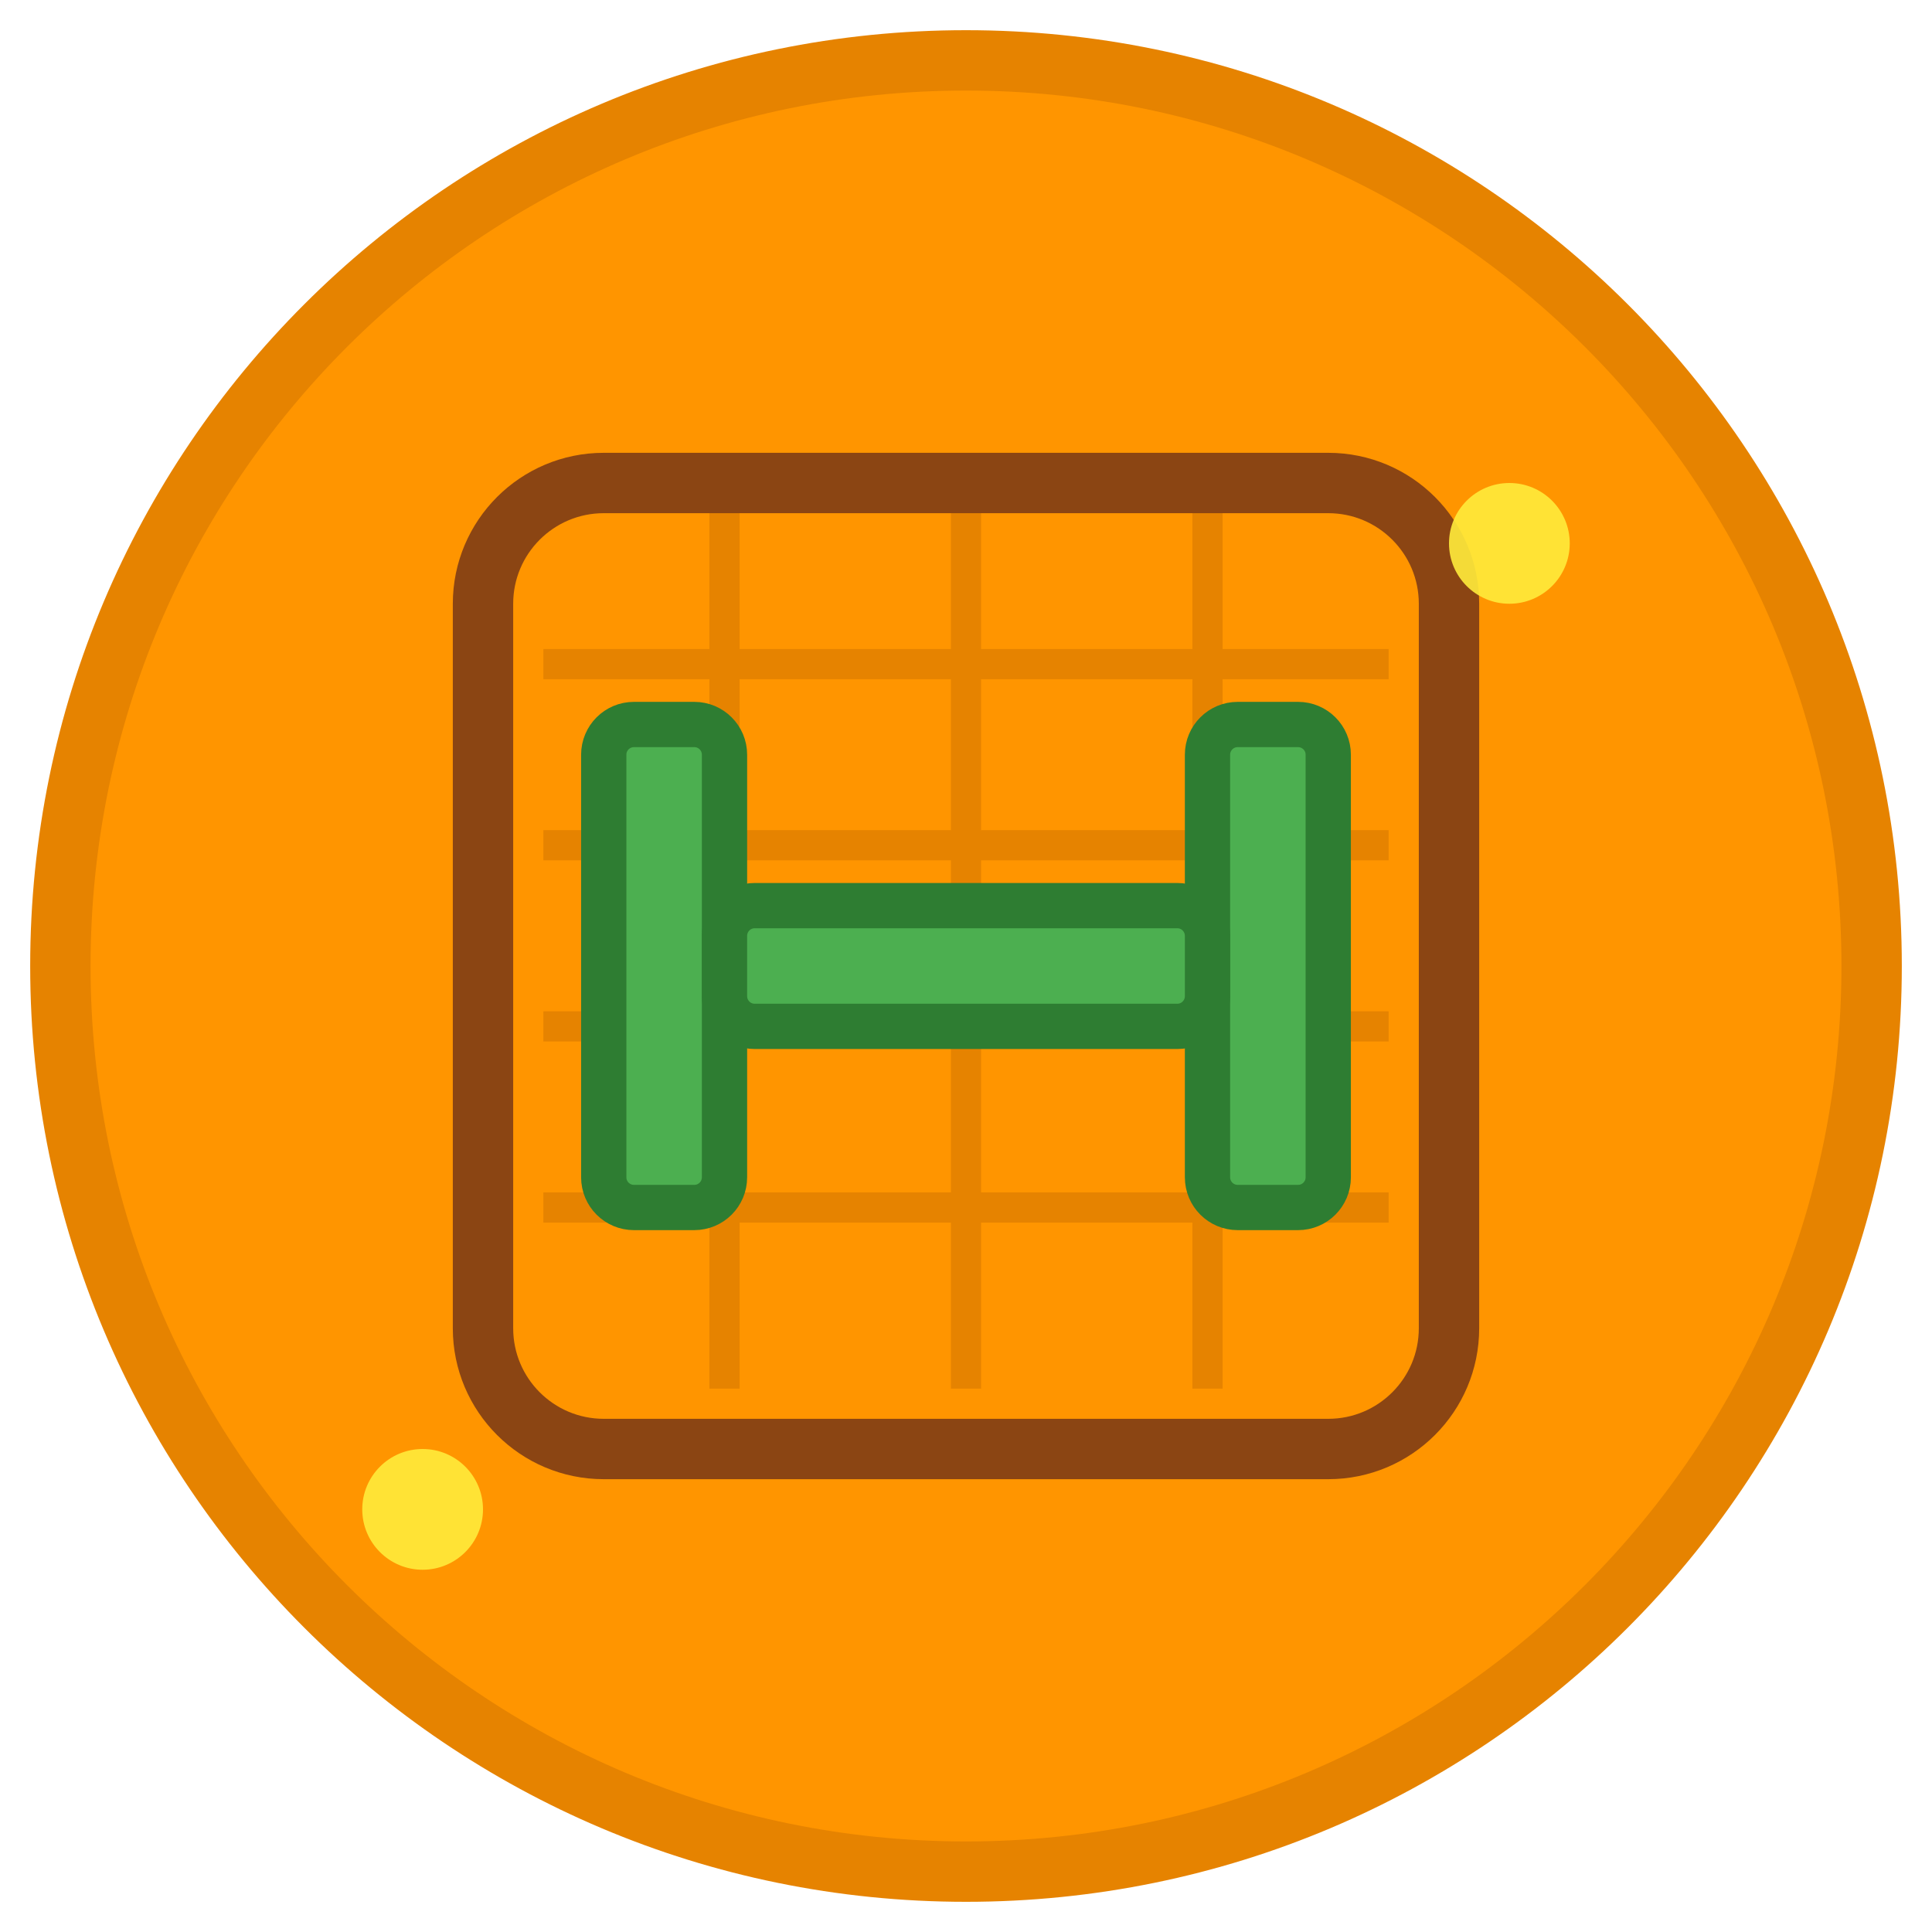
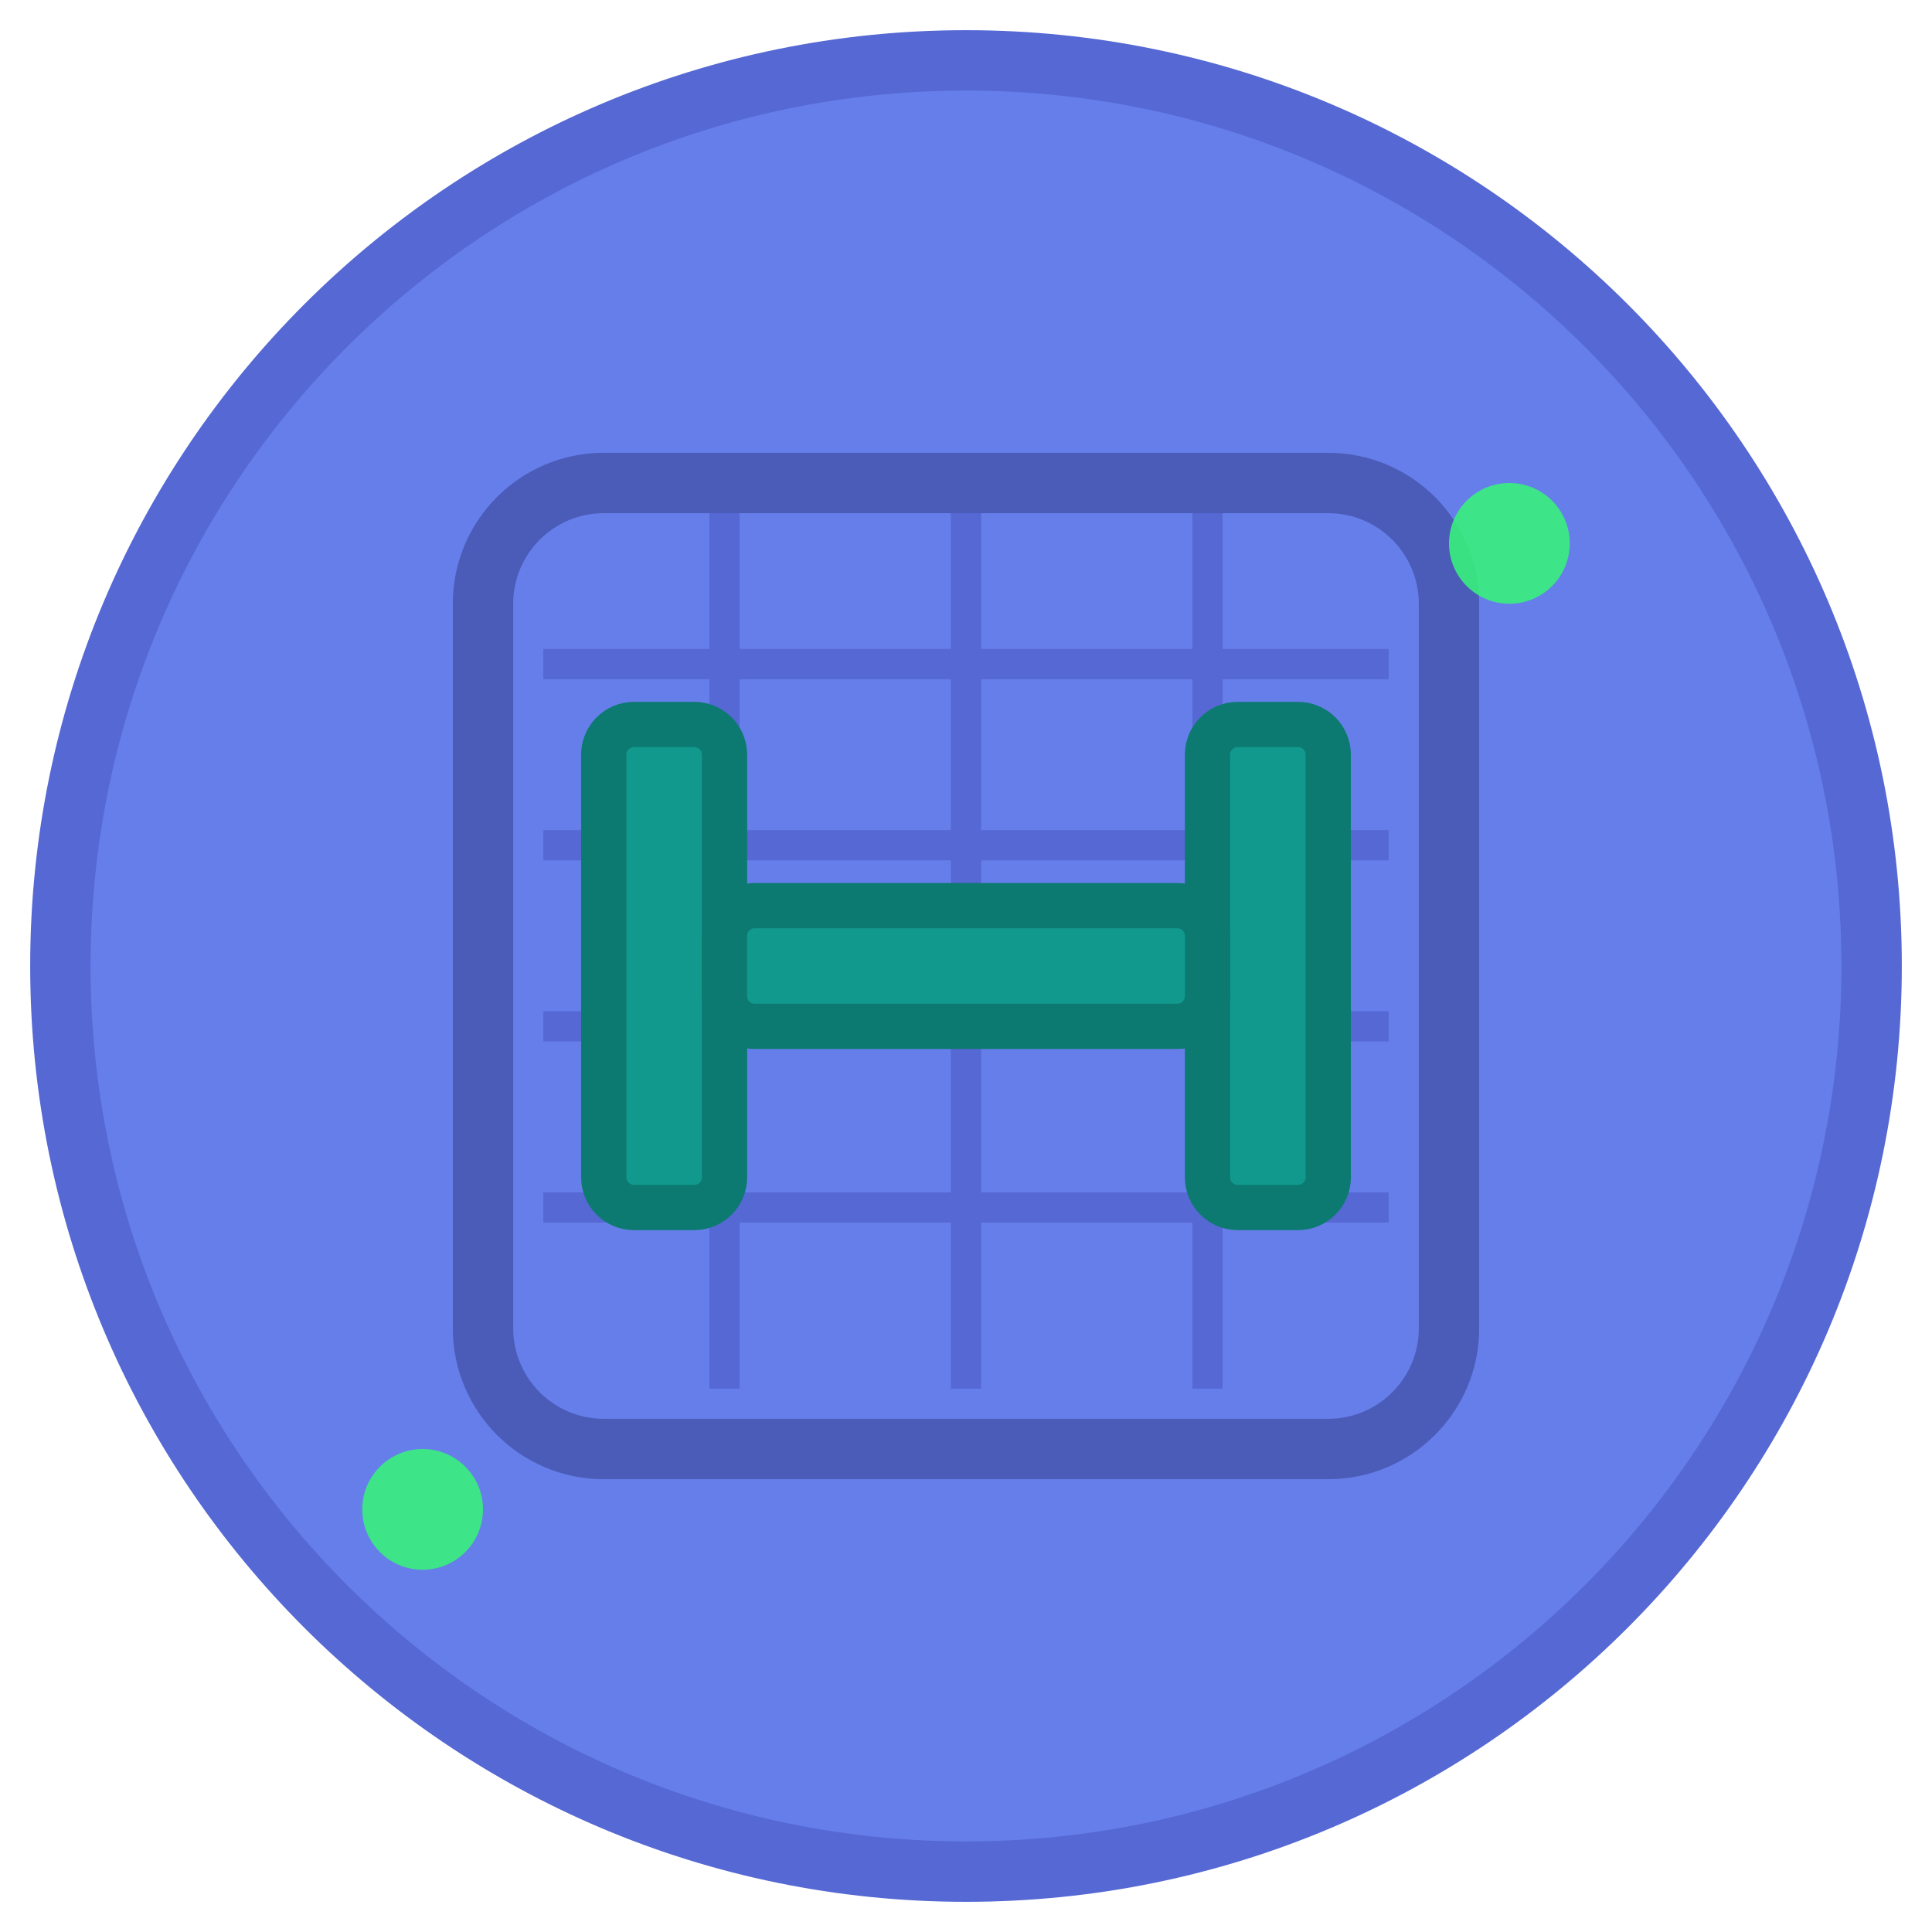
<svg xmlns="http://www.w3.org/2000/svg" viewBox="0 0 64 64" width="64" height="64">
-   <circle cx="32" cy="32" r="30" fill="#FF9500" stroke="#E68300" stroke-width="2" />
-   <g fill="#FFB347" stroke="#E68300" stroke-width="0.5">
+   <circle cx="32" cy="32" r="30" fill="#667eea" stroke="#5568d3" stroke-width="2" />
+   <g fill="#7c8ef0" stroke="#5568d3" stroke-width="0.5">
    <line x1="18" y1="22" x2="46" y2="22" stroke-width="1" />
    <line x1="18" y1="28" x2="46" y2="28" stroke-width="1" />
    <line x1="18" y1="34" x2="46" y2="34" stroke-width="1" />
    <line x1="18" y1="40" x2="46" y2="40" stroke-width="1" />
    <line x1="24" y1="16" x2="24" y2="46" stroke-width="1" />
    <line x1="32" y1="16" x2="32" y2="46" stroke-width="1" />
    <line x1="40" y1="16" x2="40" y2="46" stroke-width="1" />
  </g>
-   <rect x="16" y="16" width="32" height="32" rx="4" ry="4" fill="none" stroke="#8B4513" stroke-width="2" />
-   <g fill="#4CAF50" stroke="#2E7D32" stroke-width="1.5">
+   <rect x="16" y="16" width="32" height="32" rx="4" ry="4" fill="none" stroke="#4a5bb8" stroke-width="2" />
+   <g fill="#11998e" stroke="#0d7a72" stroke-width="1.5">
    <rect x="20" y="24" width="4" height="16" rx="1" />
    <rect x="40" y="24" width="4" height="16" rx="1" />
    <rect x="24" y="30" width="16" height="4" rx="1" />
  </g>
-   <g fill="#FFEB3B" opacity="0.9">
+   <g fill="#38ef7d" opacity="0.9">
    <circle cx="50" cy="18" r="2" />
    <circle cx="14" cy="50" r="2" />
  </g>
</svg>
